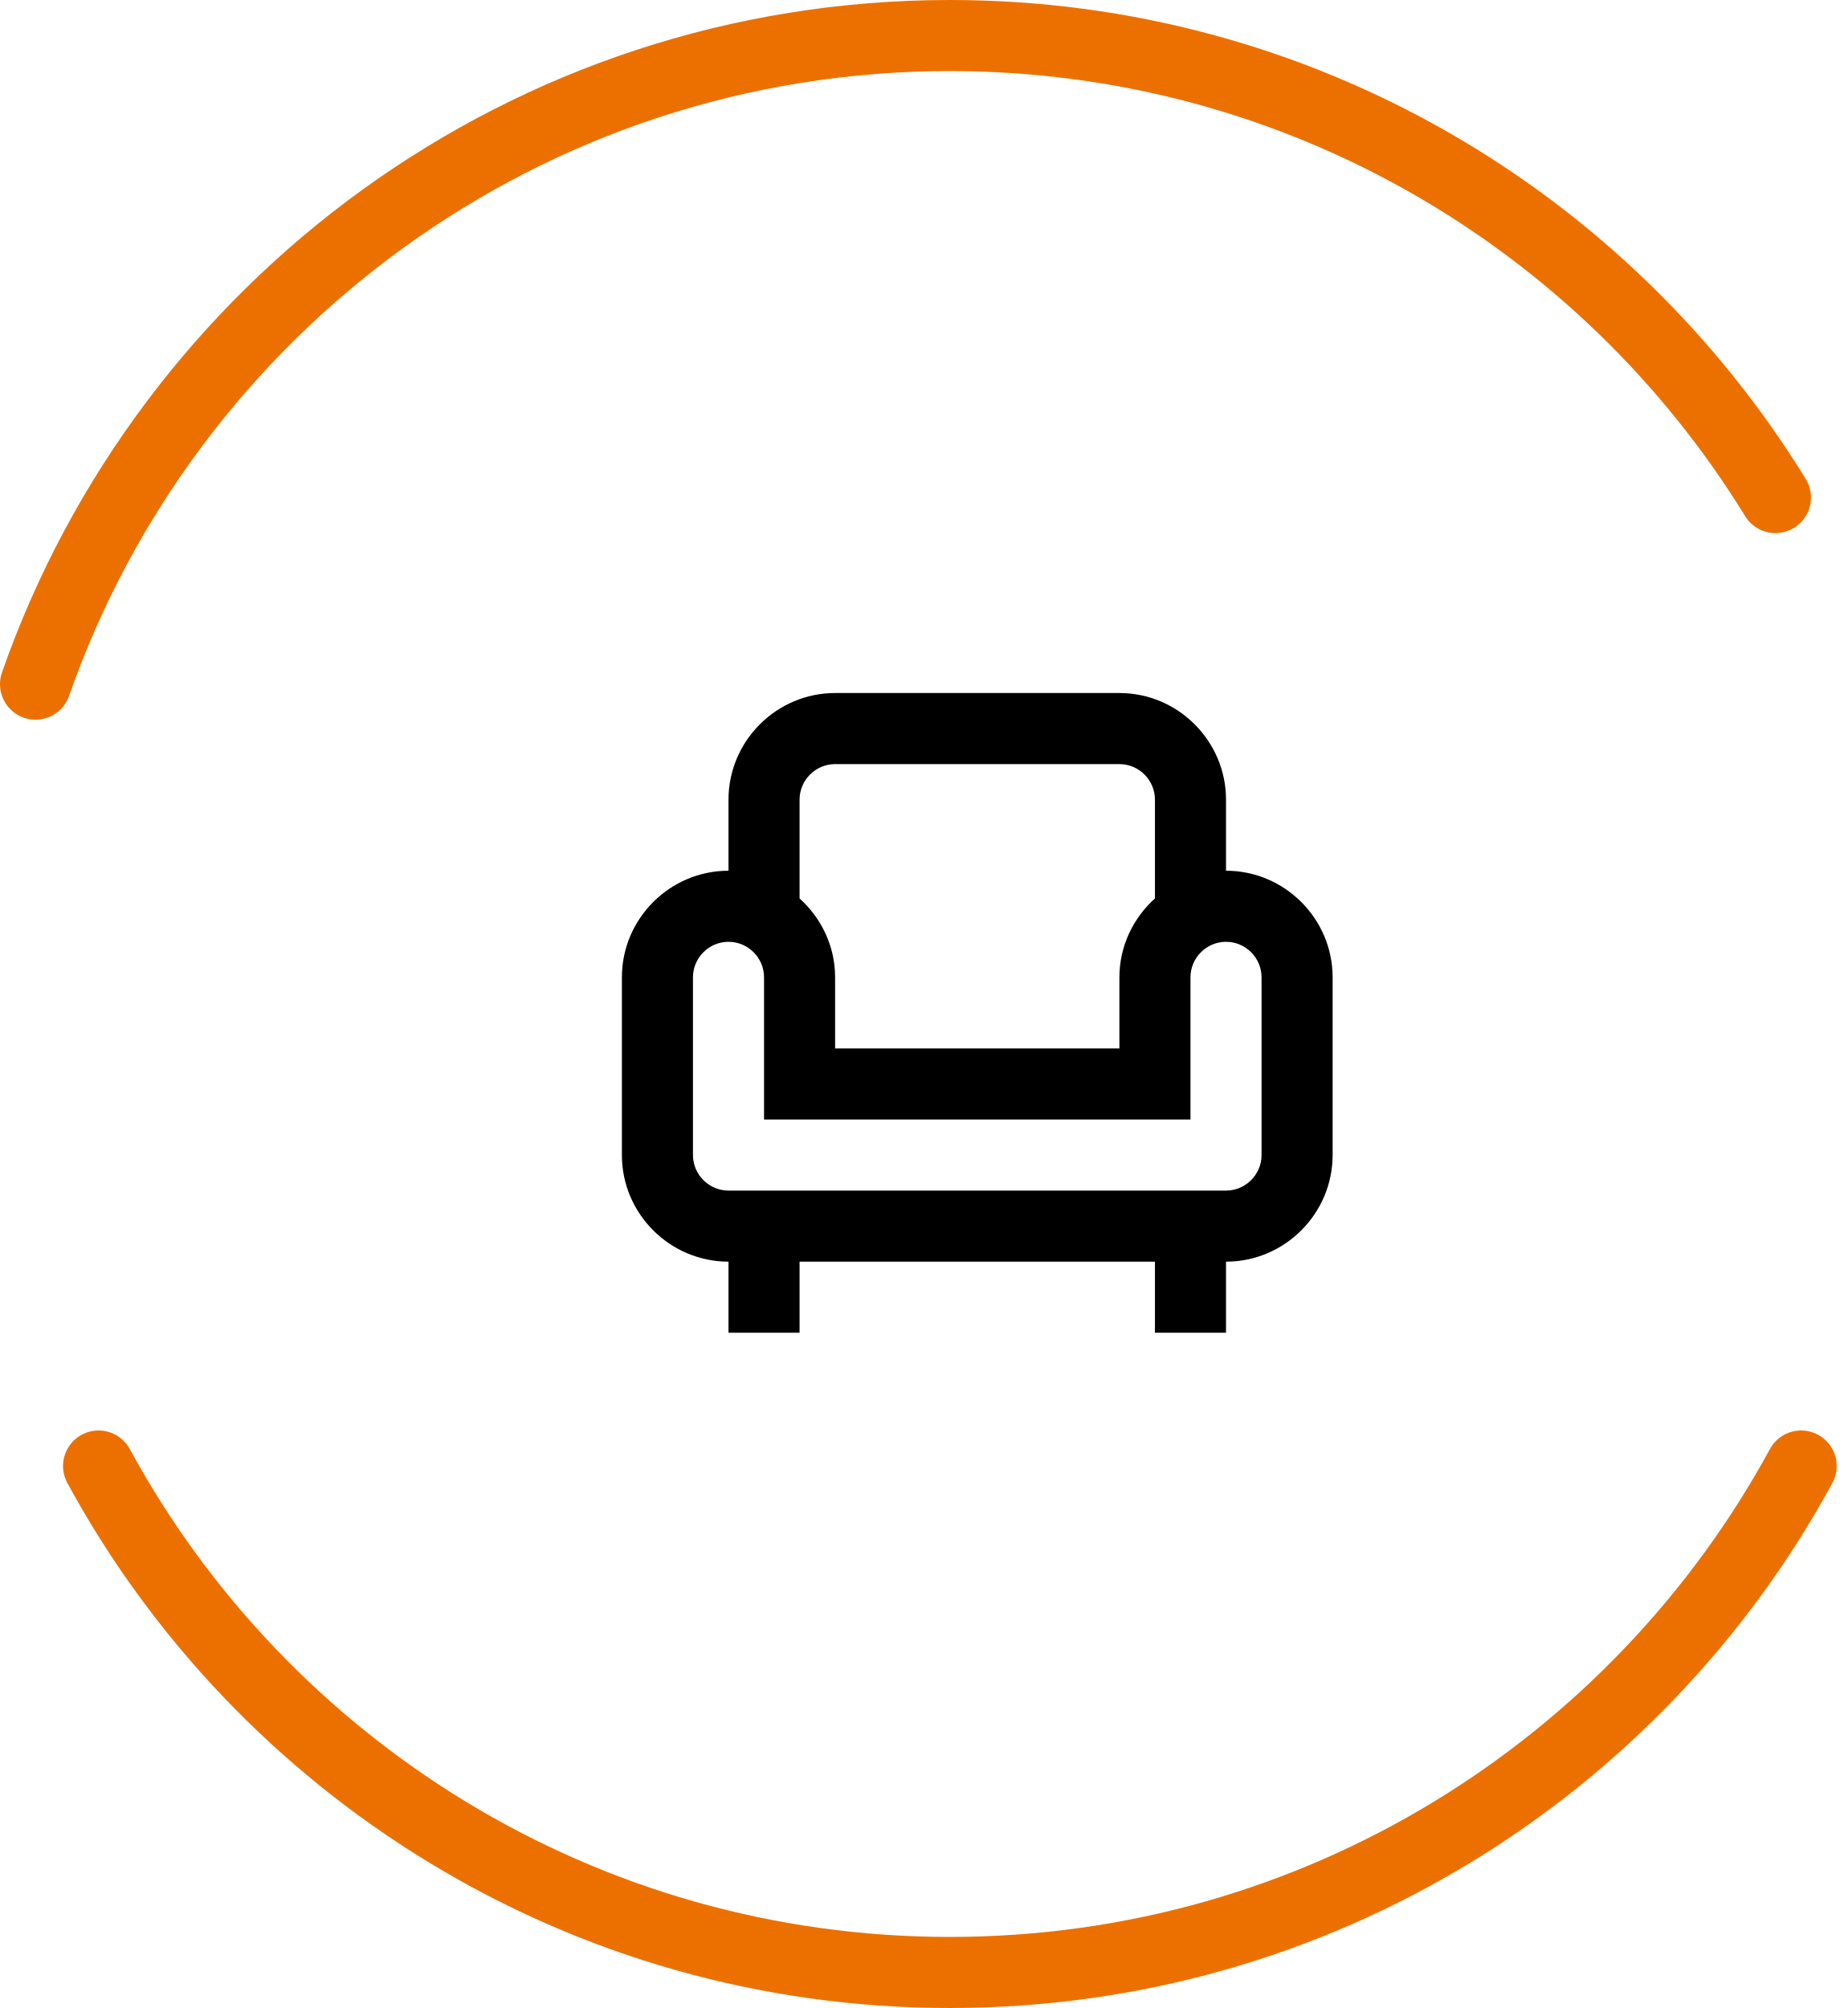
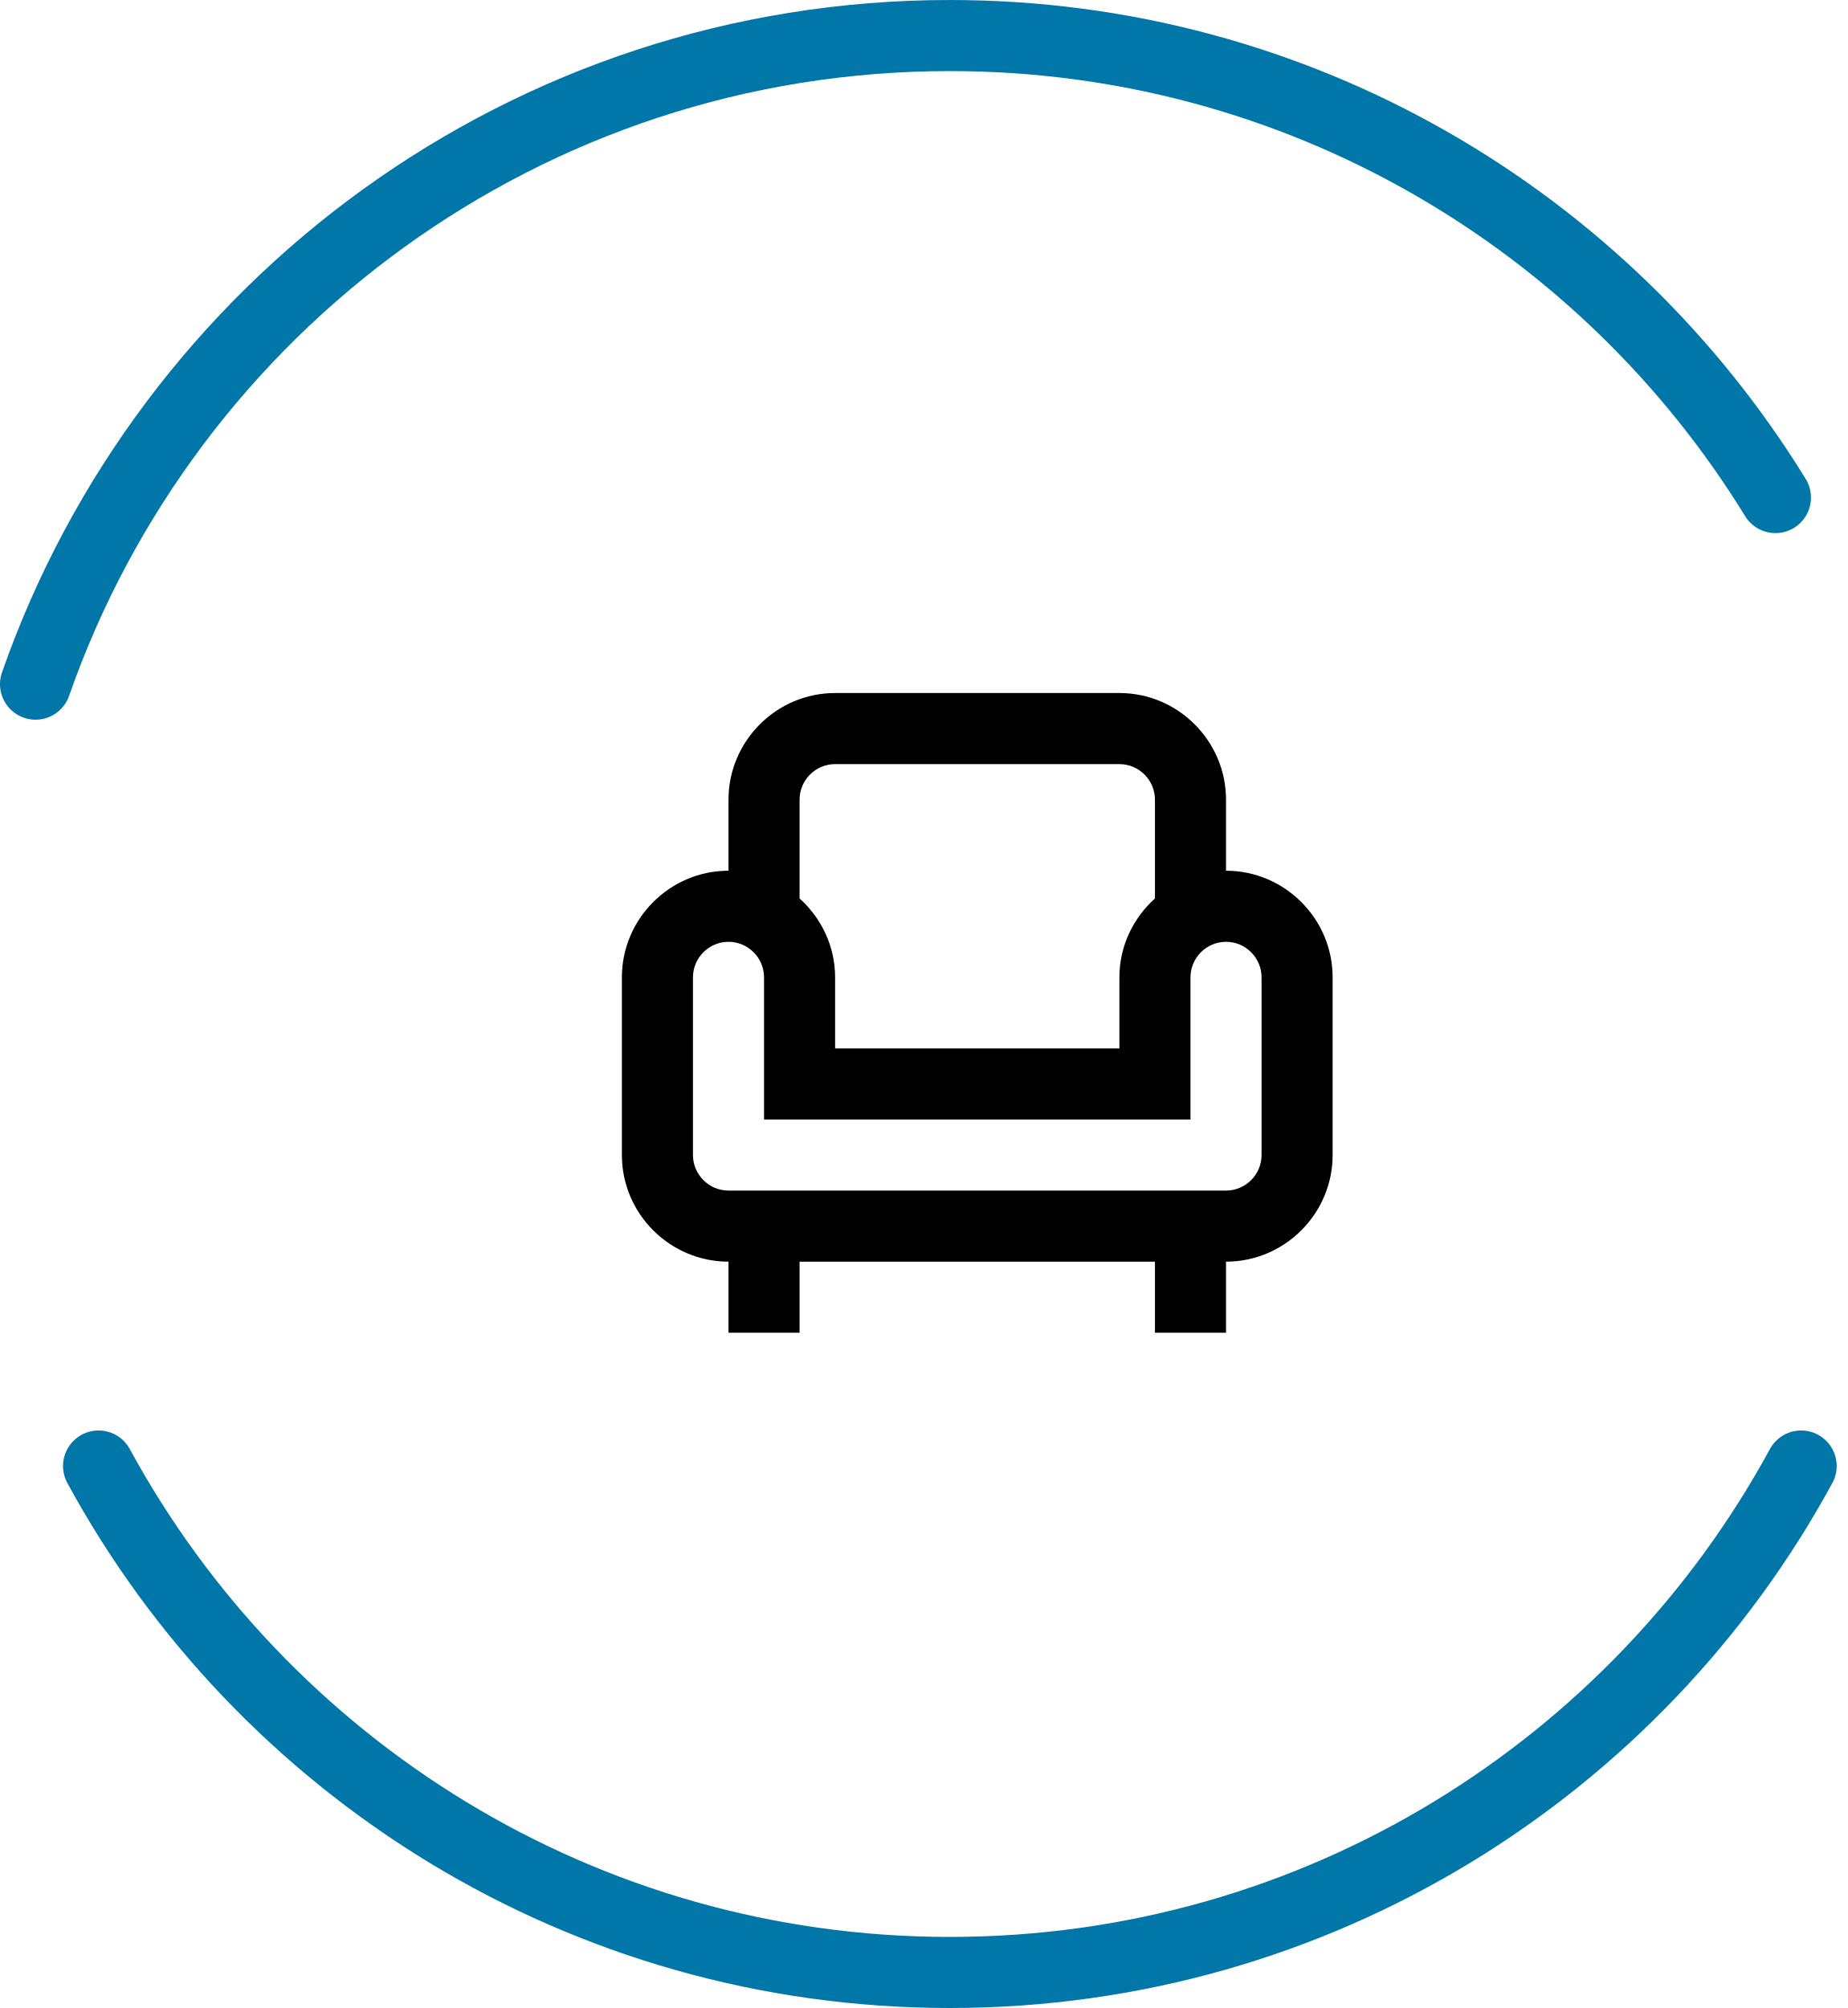
<svg xmlns="http://www.w3.org/2000/svg" width="104" height="113" fill="none">
-   <path d="M2 38.5C9.434 17.245 29.666 2 53.457 2 73.11 2 90.333 12.402 99.921 28M5.547 82.5C14.78 99.477 32.773 111 53.457 111c20.685 0 38.678-11.523 47.911-28.5" stroke="#EC7000" stroke-width="4" stroke-linecap="round" />
+   <path d="M2 38.5C9.434 17.245 29.666 2 53.457 2 73.11 2 90.333 12.402 99.921 28M5.547 82.5C14.78 99.477 32.773 111 53.457 111c20.685 0 38.678-11.523 47.911-28.5" stroke="#0076A9" stroke-width="4" stroke-linecap="round" />
  <path d="M69 49v-4c0-3.3-2.7-6-6-6H47c-3.3 0-6 2.7-6 6v4c-3.3 0-6 2.7-6 6v10c0 3.3 2.7 6 6 6v4h4v-4h20v4h4v-4c3.3 0 6-2.7 6-6V55c0-3.3-2.7-6-6-6zm-24-4c0-1.1.9-2 2-2h16c1.1 0 2 .9 2 2v5.56c-1.22 1.1-2 2.68-2 4.44v4H47v-4c0-1.76-.78-3.34-2-4.44V45zm26 20c0 1.1-.9 2-2 2H41c-1.1 0-2-.9-2-2V55c0-1.1.9-2 2-2s2 .9 2 2v8h24v-8c0-1.1.9-2 2-2s2 .9 2 2v10z" fill="#000" />
</svg>
